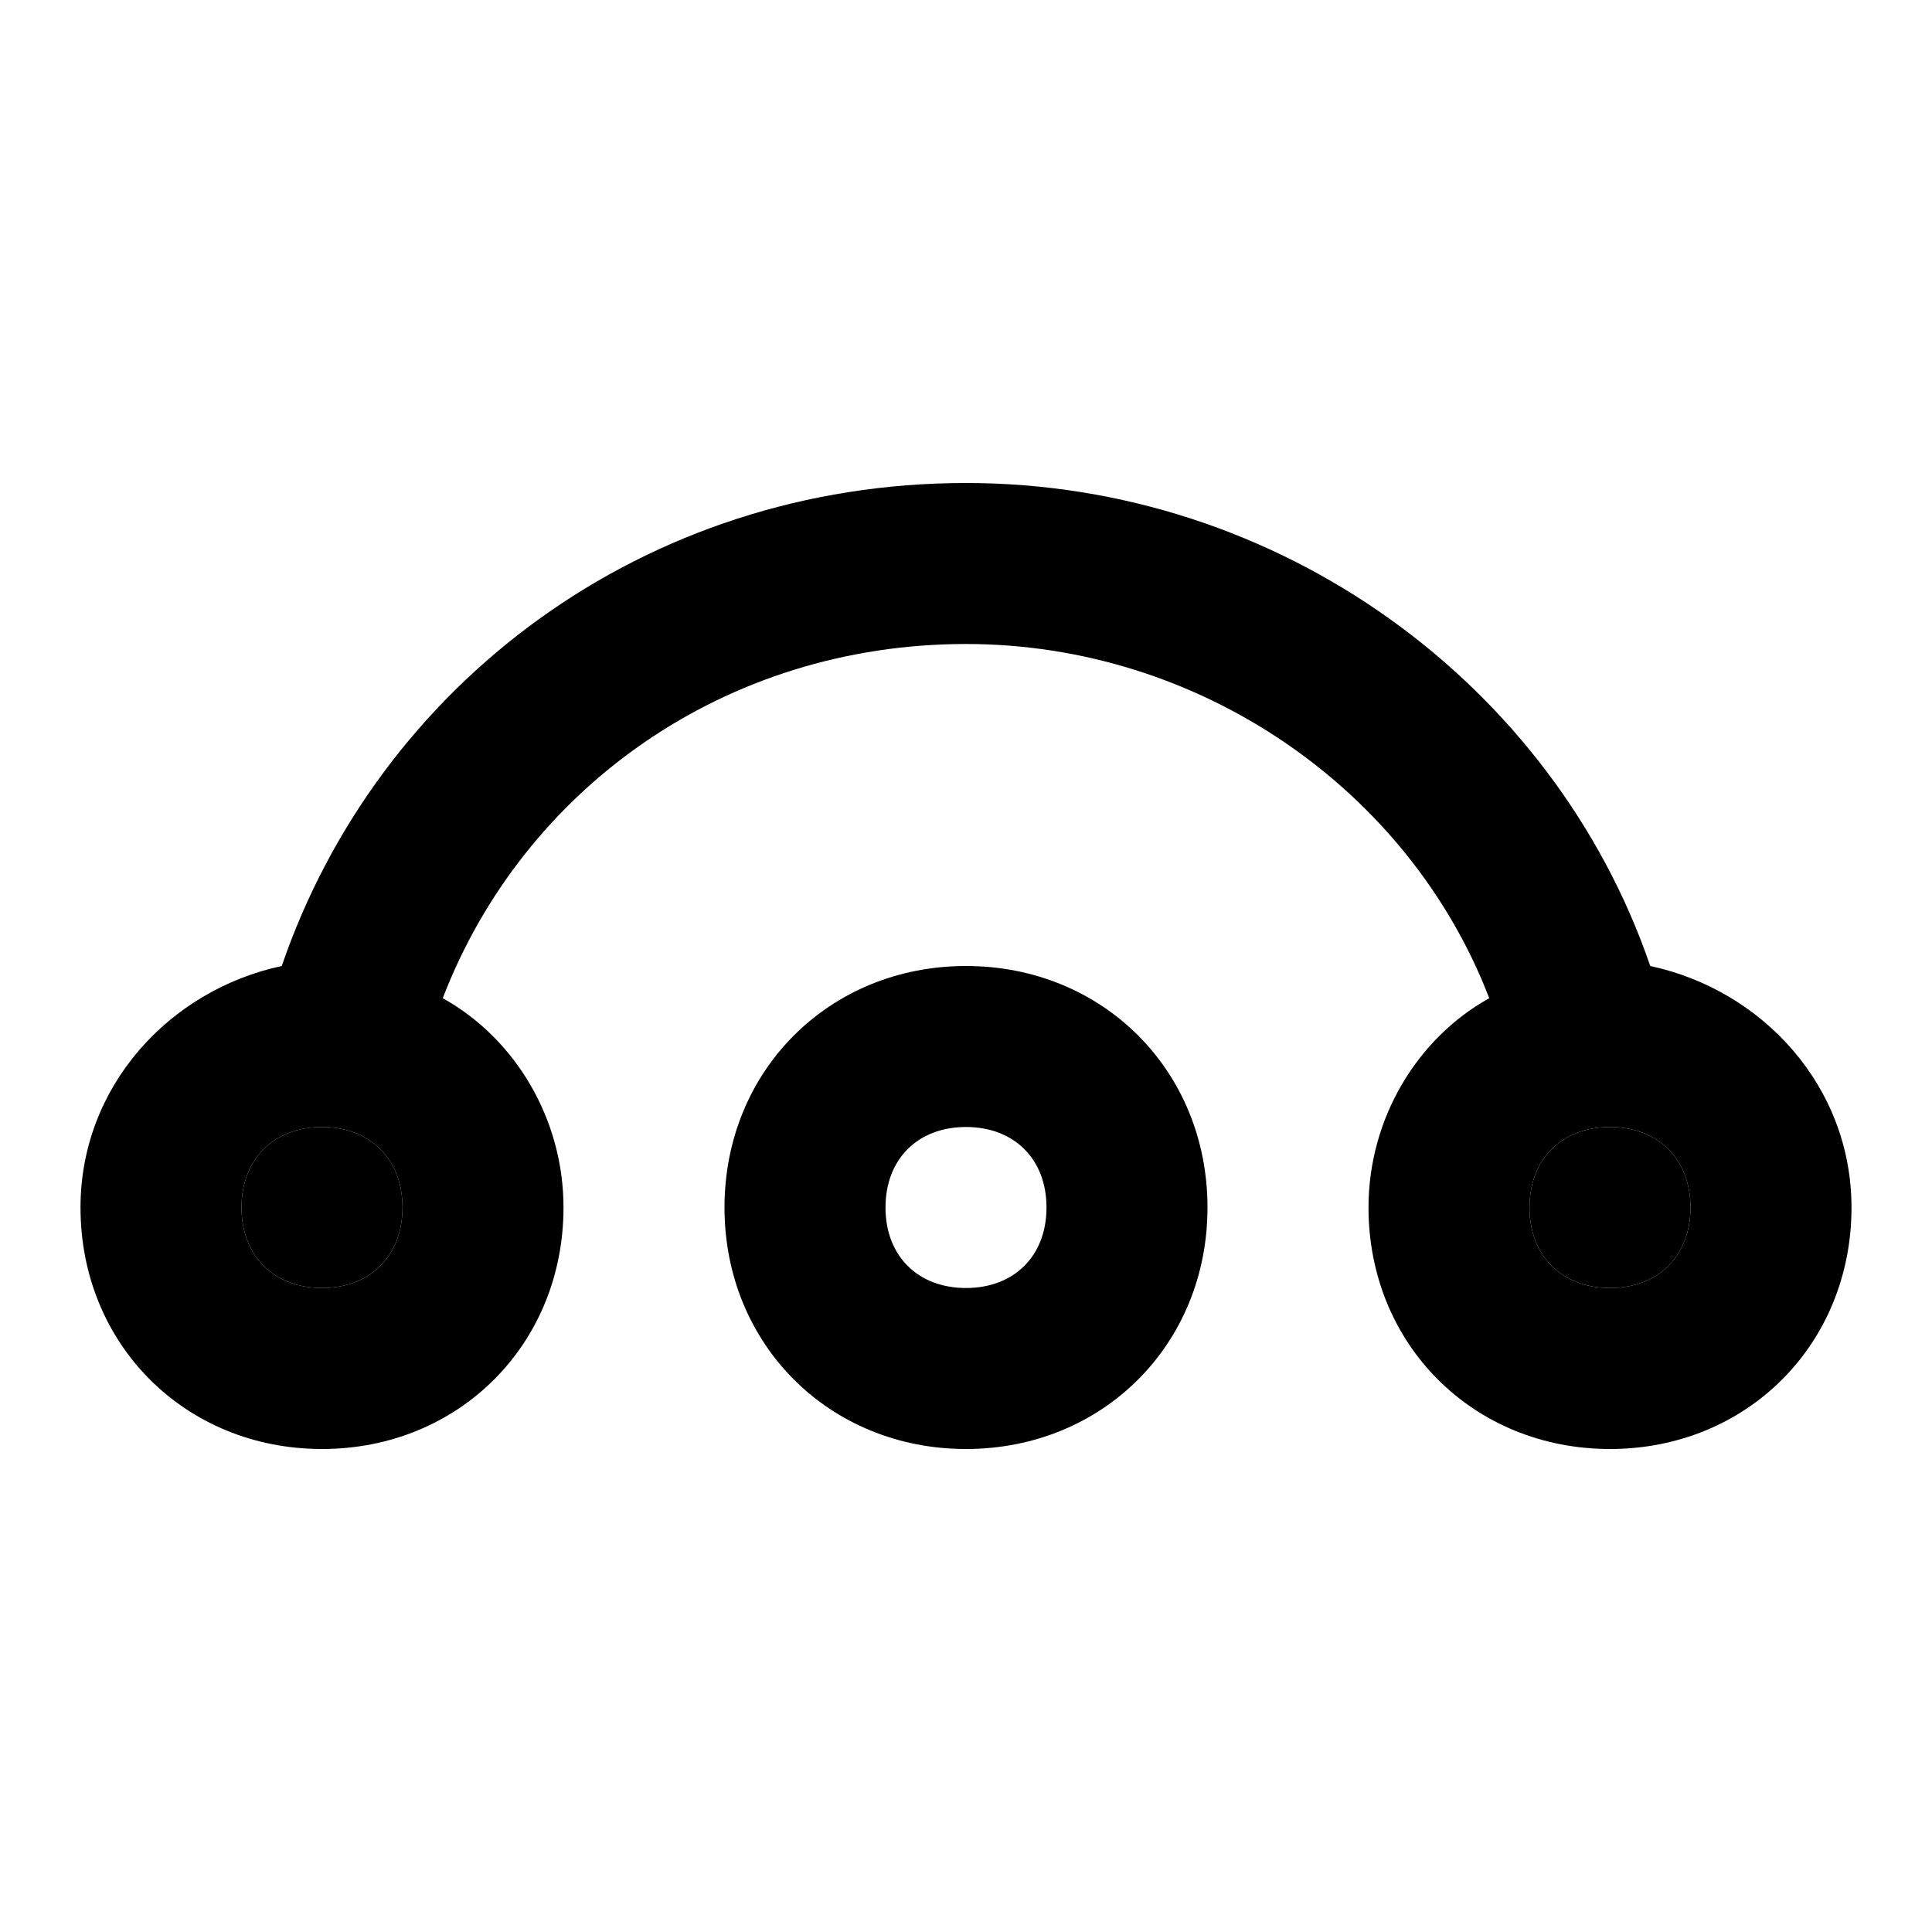
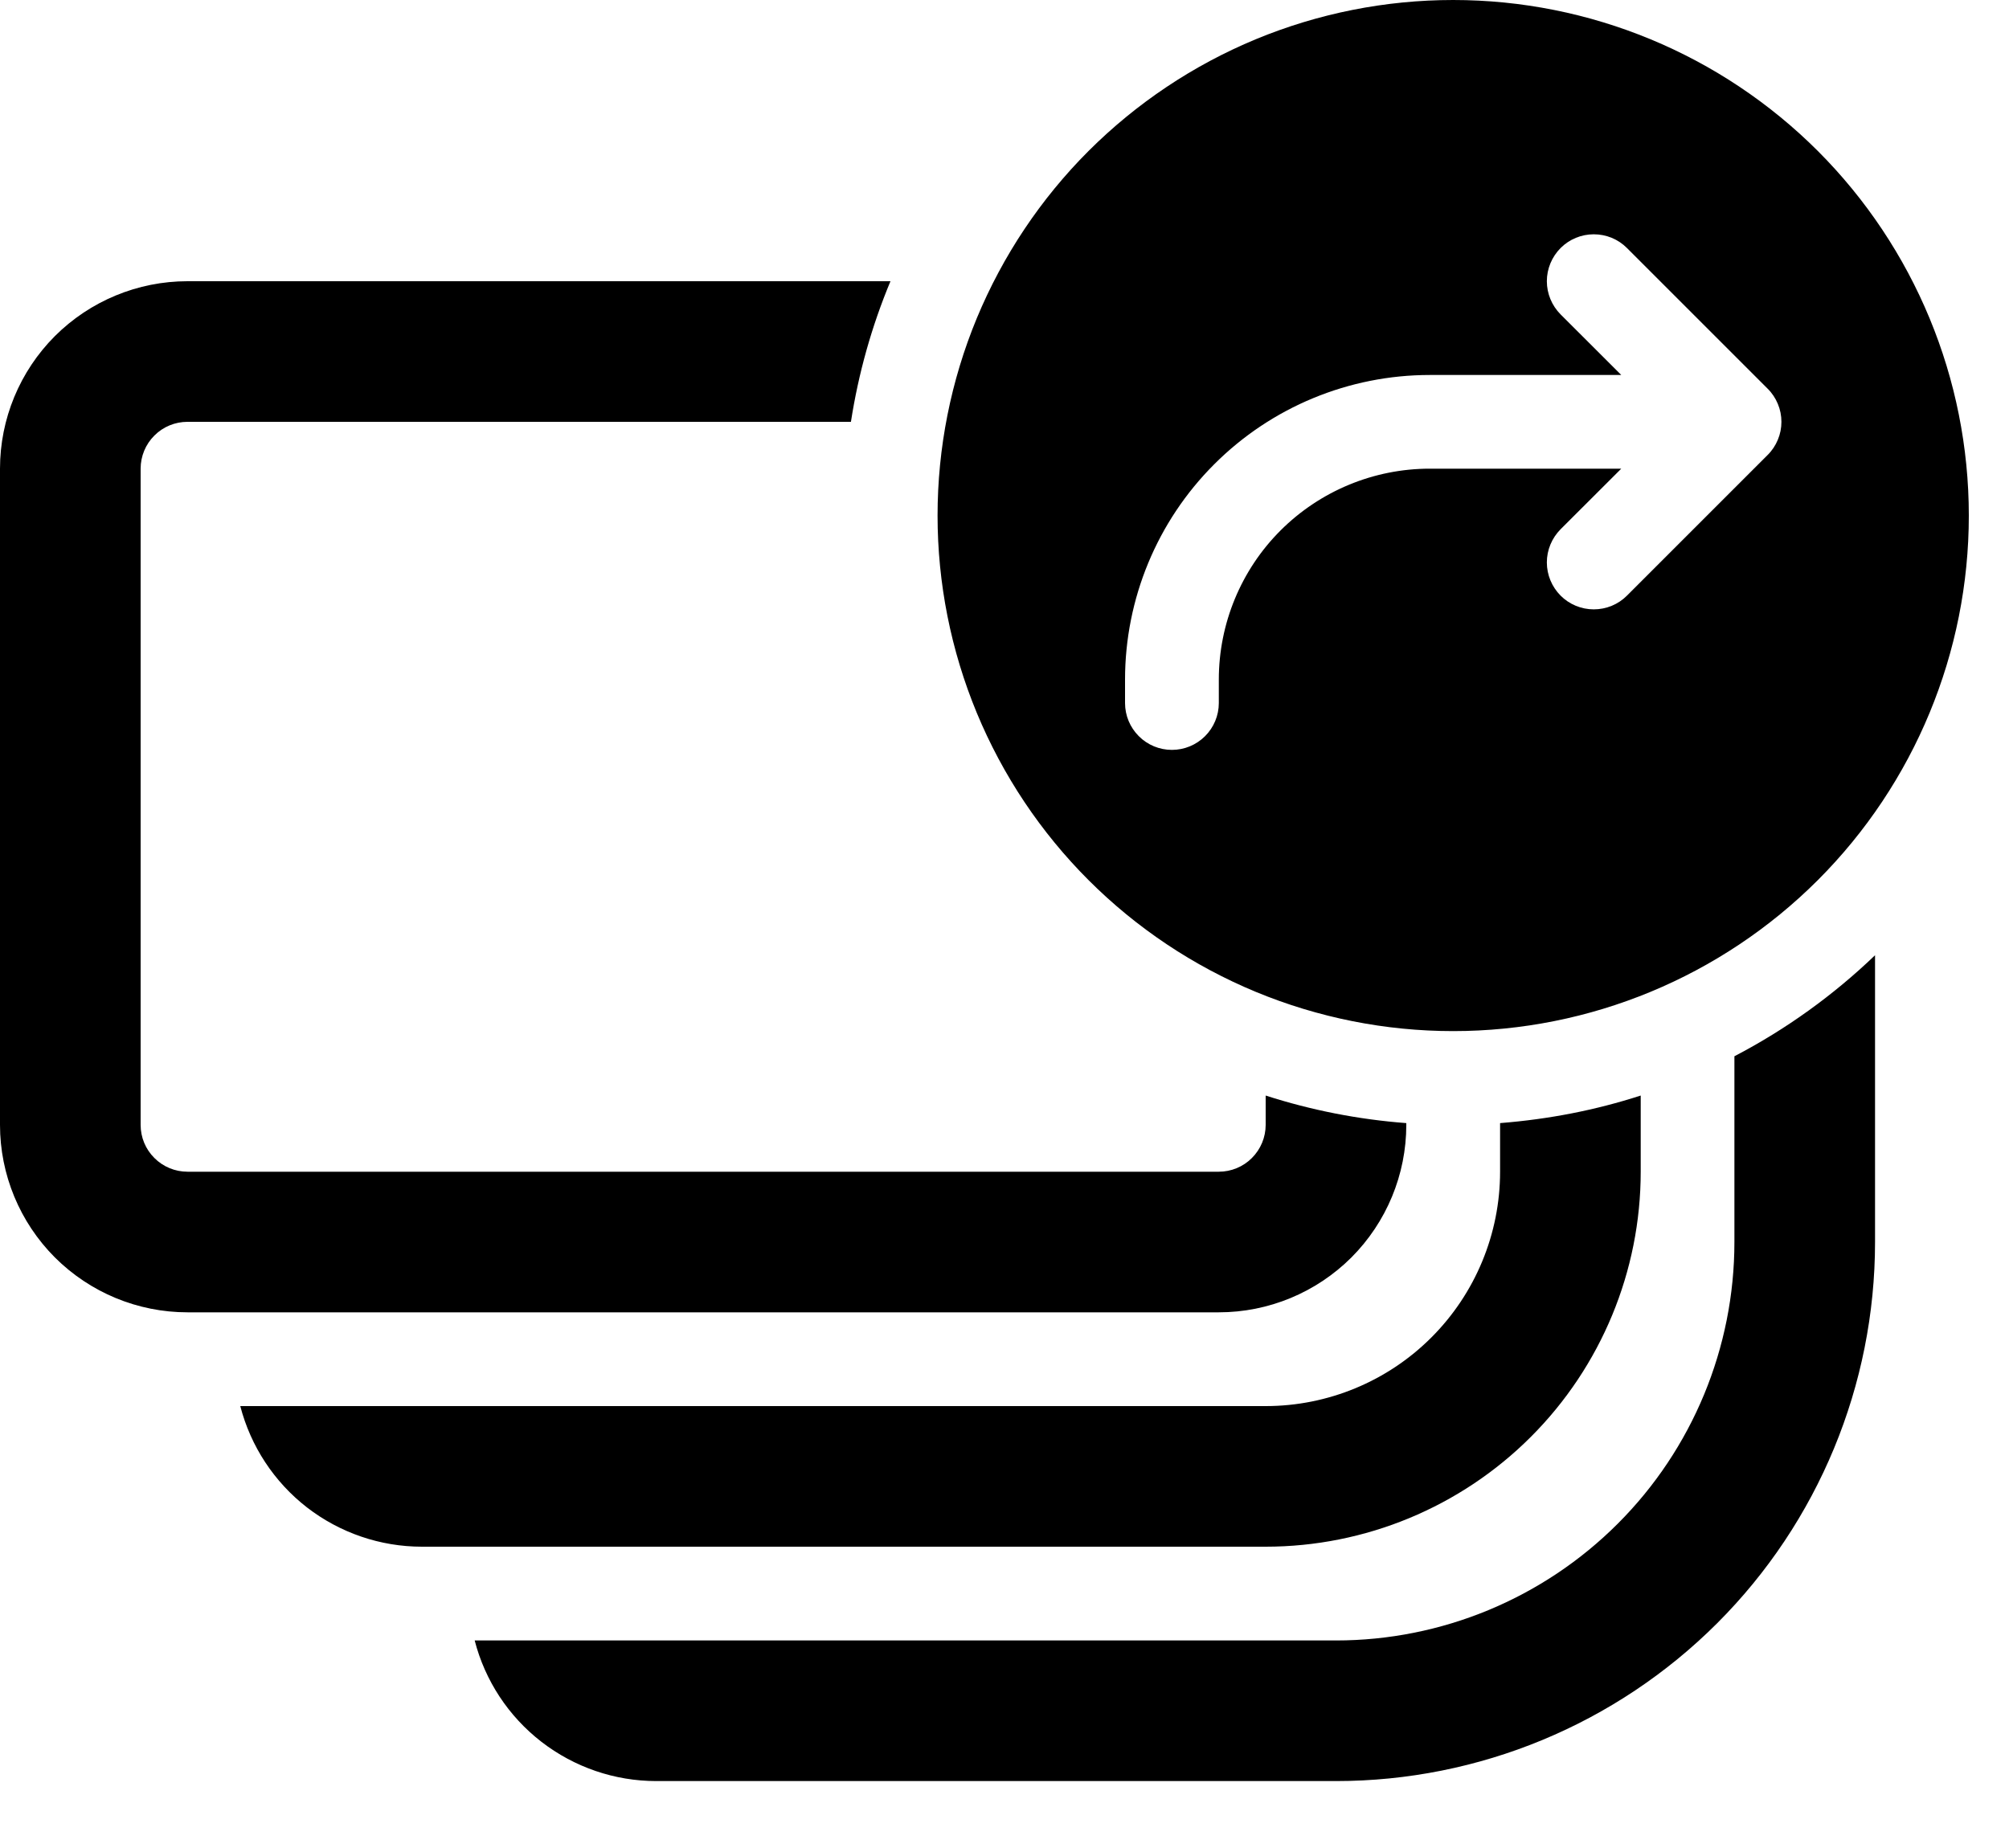
- <svg xmlns="http://www.w3.org/2000/svg" width="24" height="24" viewBox="0 0 24 24" fill="none">
-   <path d="M5 15C5 15.6 4.6 16 4 16C3.4 16 3 15.6 3 15C3 14.4 3.4 14 4 14C4.6 14 5 14.4 5 15Z" fill="black" />
-   <path d="M21 15C21 15.6 20.6 16 20 16C19.4 16 19 15.6 19 15C19 14.4 19.4 14 20 14C20.6 14 21 14.4 21 15Z" fill="black" />
-   <path fill-rule="evenodd" clip-rule="evenodd" d="M3.5 12C4.7 8.5 8 6 12 6C15.9 6 19.3 8.5 20.5 12C21.9 12.3 23 13.5 23 15C23 16.7 21.7 18 20 18C18.3 18 17 16.7 17 15C17 13.9 17.6 12.9 18.5 12.4C17.5 9.8 14.9 8 12 8C9 8 6.5 9.8 5.5 12.4C6.4 12.9 7 13.9 7 15C7 16.7 5.7 18 4 18C2.3 18 1 16.7 1 15C1 13.5 2.1 12.3 3.5 12ZM4 16C4.6 16 5 15.6 5 15C5 14.4 4.6 14 4 14C3.4 14 3 14.4 3 15C3 15.6 3.4 16 4 16ZM20 16C20.6 16 21 15.6 21 15C21 14.4 20.6 14 20 14C19.4 14 19 14.4 19 15C19 15.6 19.4 16 20 16ZM12 12C10.3 12 9 13.3 9 15C9 16.7 10.3 18 12 18C13.7 18 15 16.7 15 15C15 13.3 13.7 12 12 12ZM12 16C12.6 16 13 15.6 13 15C13 14.4 12.6 14 12 14C11.4 14 11 14.4 11 15C11 15.6 11.4 16 12 16Z" fill="black" />
+ <svg xmlns="http://www.w3.org/2000/svg" width="25" height="23" viewBox="0 0 25 23" fill="none">
+   <path d="M18.083 12.833C17.241 12.833 16.406 12.667 15.628 12.345C14.849 12.022 14.142 11.55 13.546 10.954C12.95 10.358 12.478 9.651 12.155 8.872C11.833 8.094 11.667 7.259 11.667 6.417C11.667 5.574 11.833 4.74 12.155 3.961C12.478 3.183 12.95 2.475 13.546 1.879C14.142 1.284 14.849 0.811 15.628 0.488C16.406 0.166 17.241 -1.25564e-08 18.083 0C19.785 2.53589e-08 21.417 0.676 22.621 1.879C23.824 3.083 24.5 4.715 24.5 6.417C24.5 8.118 23.824 9.751 22.621 10.954C21.417 12.157 19.785 12.833 18.083 12.833ZM20.246 3.087C20.137 2.977 19.988 2.916 19.833 2.916C19.678 2.916 19.53 2.977 19.42 3.087C19.311 3.197 19.249 3.345 19.249 3.5C19.249 3.655 19.311 3.803 19.42 3.913L20.175 4.667H17.792C16.786 4.667 15.822 5.066 15.111 5.777C14.399 6.488 14 7.453 14 8.458V8.75C14 8.905 14.062 9.053 14.171 9.162C14.28 9.272 14.429 9.333 14.583 9.333C14.738 9.333 14.886 9.272 14.996 9.162C15.105 9.053 15.167 8.905 15.167 8.75V8.458C15.167 7.762 15.443 7.094 15.935 6.602C16.428 6.11 17.096 5.833 17.792 5.833H20.175L19.42 6.587C19.311 6.697 19.249 6.845 19.249 7C19.249 7.155 19.311 7.303 19.42 7.413C19.53 7.523 19.678 7.584 19.833 7.584C19.988 7.584 20.137 7.523 20.246 7.413L21.996 5.663C22.051 5.609 22.094 5.544 22.123 5.474C22.153 5.403 22.168 5.327 22.168 5.25C22.168 5.173 22.153 5.097 22.123 5.026C22.094 4.956 22.051 4.891 21.996 4.837L20.246 3.087ZM17.5 14V13.978C16.905 13.933 16.318 13.818 15.75 13.635V14C15.75 14.155 15.688 14.303 15.579 14.412C15.47 14.522 15.321 14.583 15.167 14.583H2.333C2.179 14.583 2.03 14.522 1.921 14.412C1.811 14.303 1.75 14.155 1.75 14V5.833C1.75 5.679 1.811 5.53 1.921 5.421C2.03 5.311 2.179 5.25 2.333 5.25H10.589C10.682 4.649 10.847 4.061 11.081 3.5H2.333C1.714 3.5 1.121 3.746 0.683 4.183C0.246 4.621 0 5.214 0 5.833V14C0 14.619 0.246 15.212 0.683 15.65C1.121 16.087 1.714 16.333 2.333 16.333H15.167C15.786 16.333 16.379 16.087 16.817 15.65C17.254 15.212 17.5 14.619 17.5 14ZM18.667 13.978C19.275 13.93 19.858 13.816 20.417 13.635V14.583C20.417 15.821 19.925 17.008 19.05 17.883C18.175 18.758 16.988 19.25 15.75 19.25H5.25C4.733 19.25 4.23 19.078 3.821 18.762C3.412 18.445 3.12 18.001 2.99 17.5H15.75C16.523 17.5 17.265 17.193 17.812 16.646C18.359 16.099 18.667 15.357 18.667 14.583V13.978ZM23.333 11.889C22.815 12.386 22.226 12.811 21.583 13.146V15.458C21.583 16.773 21.061 18.035 20.131 18.964C19.201 19.894 17.94 20.417 16.625 20.417H5.907C6.036 20.918 6.328 21.361 6.737 21.678C7.147 21.995 7.649 22.167 8.167 22.167H16.625C18.404 22.167 20.11 21.46 21.369 20.202C22.627 18.944 23.333 17.238 23.333 15.458V11.889Z" fill="black" />
</svg>
